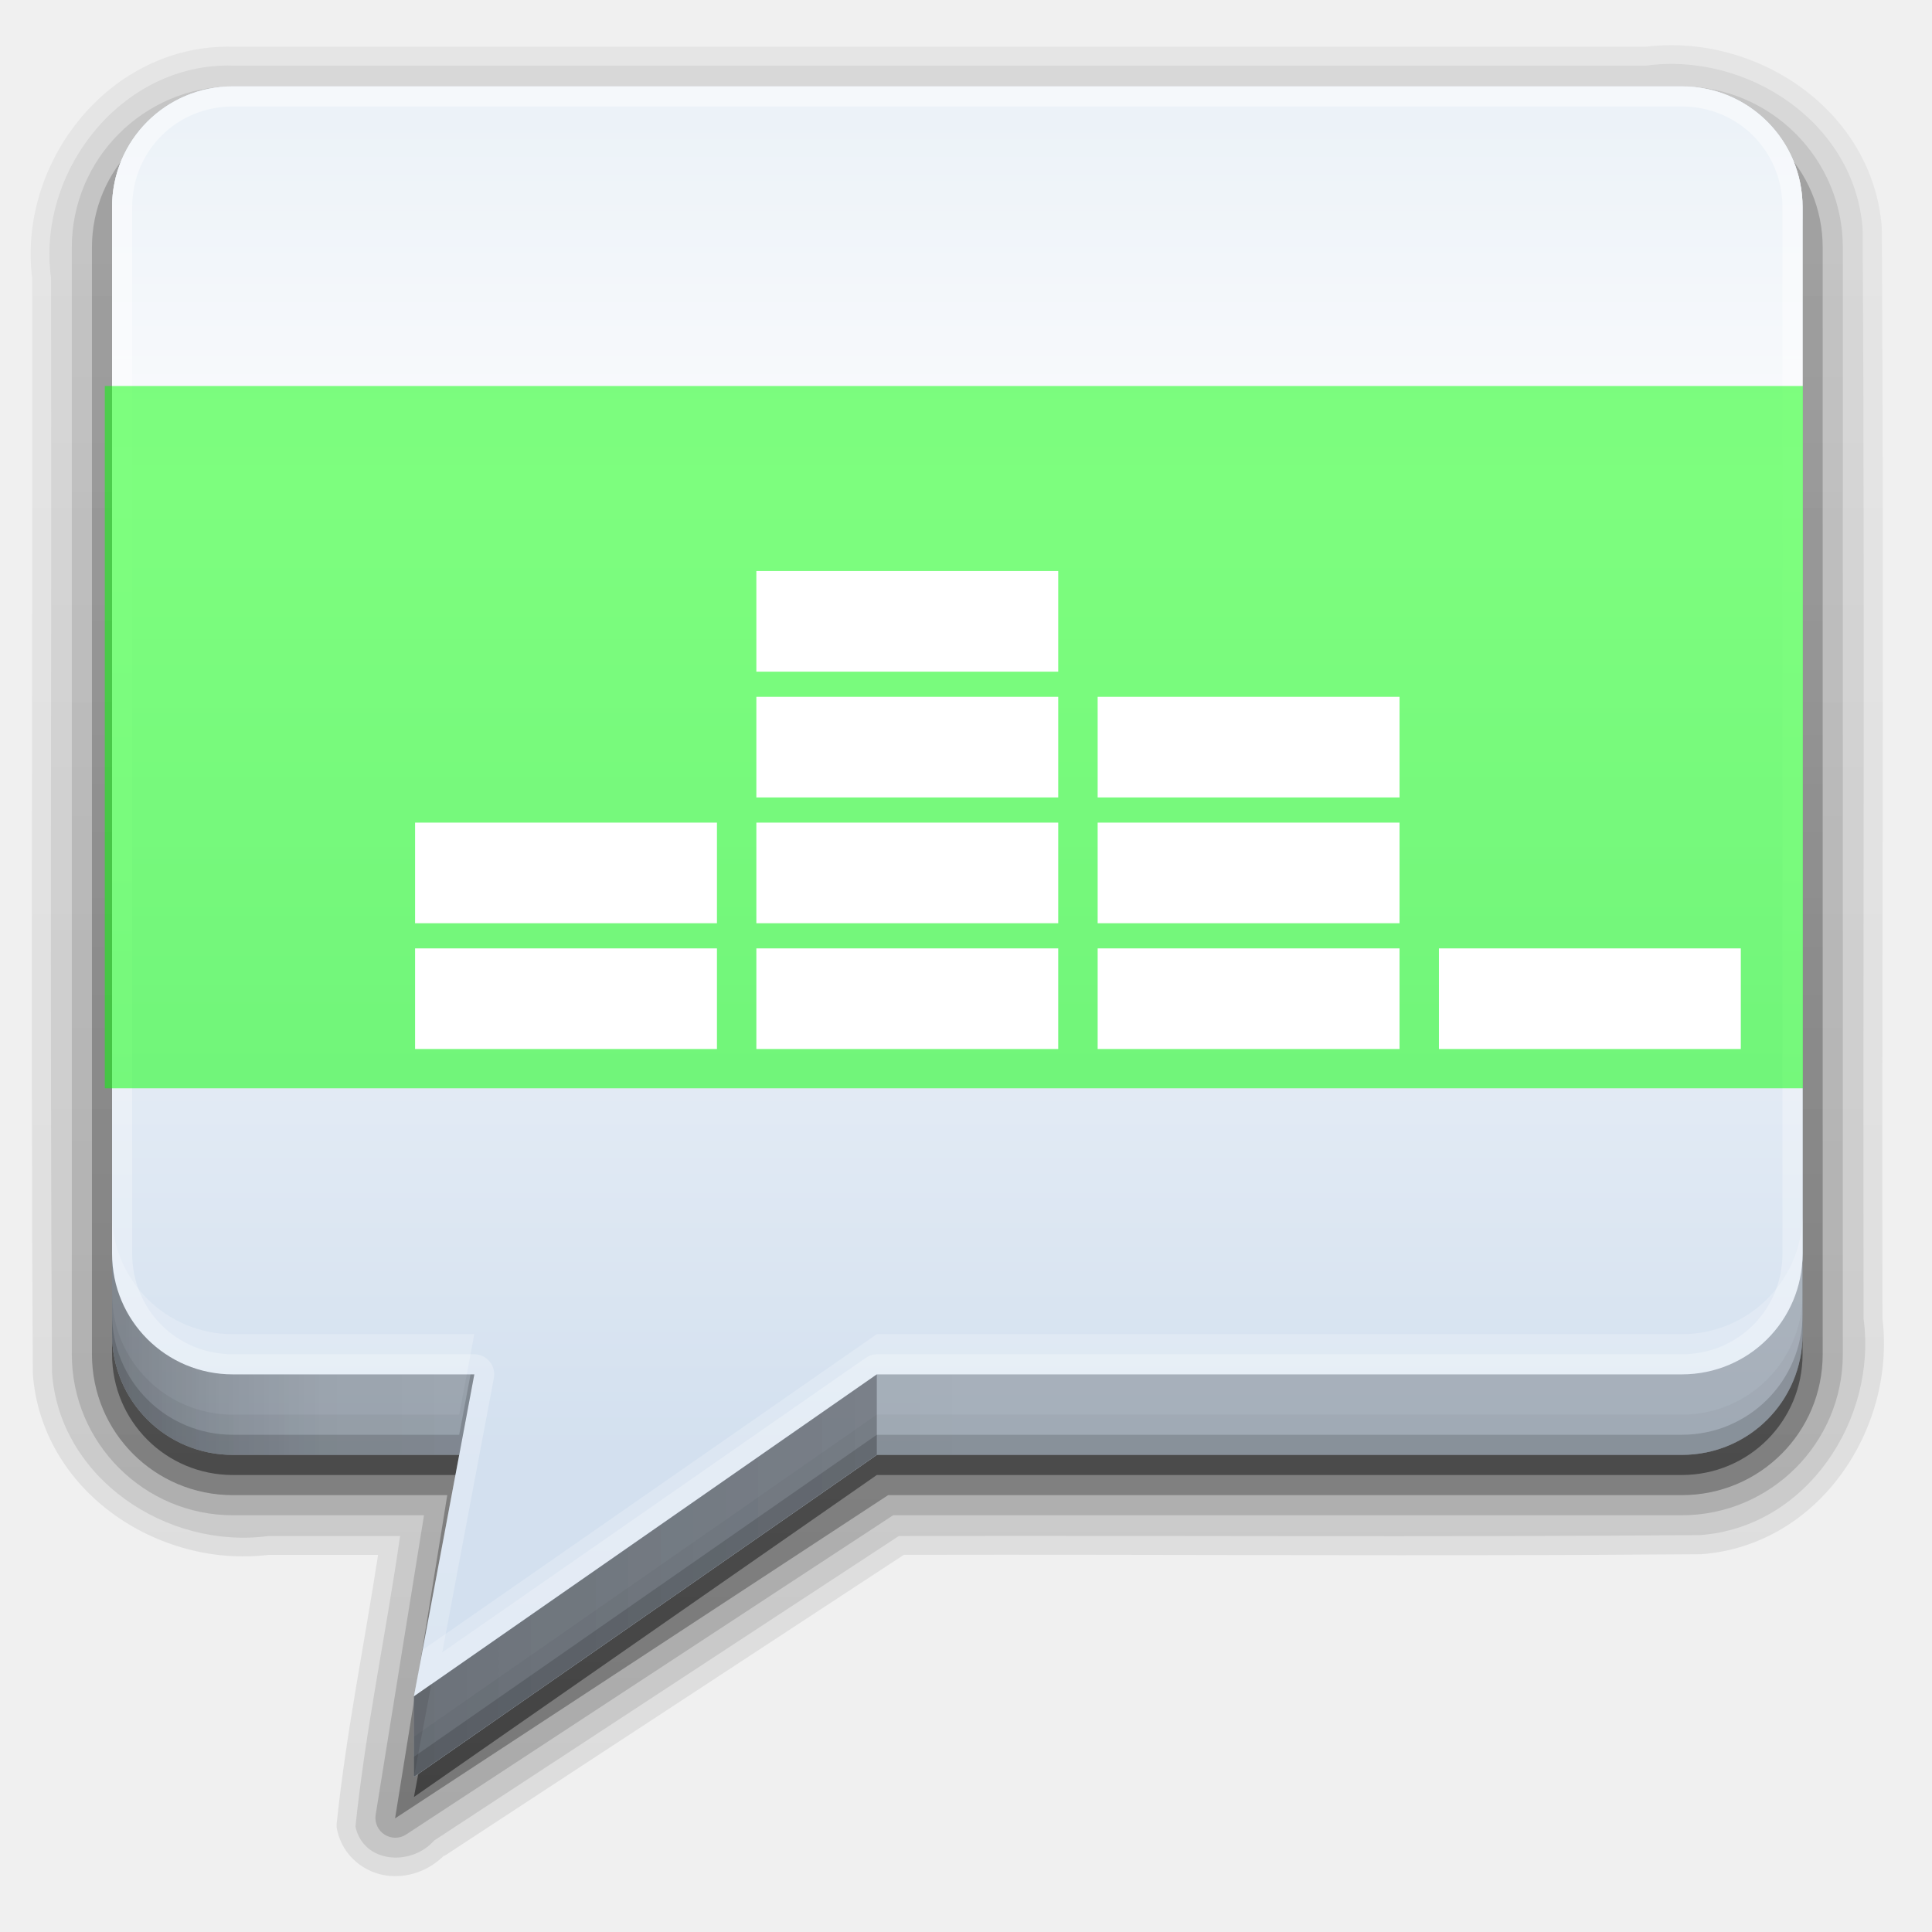
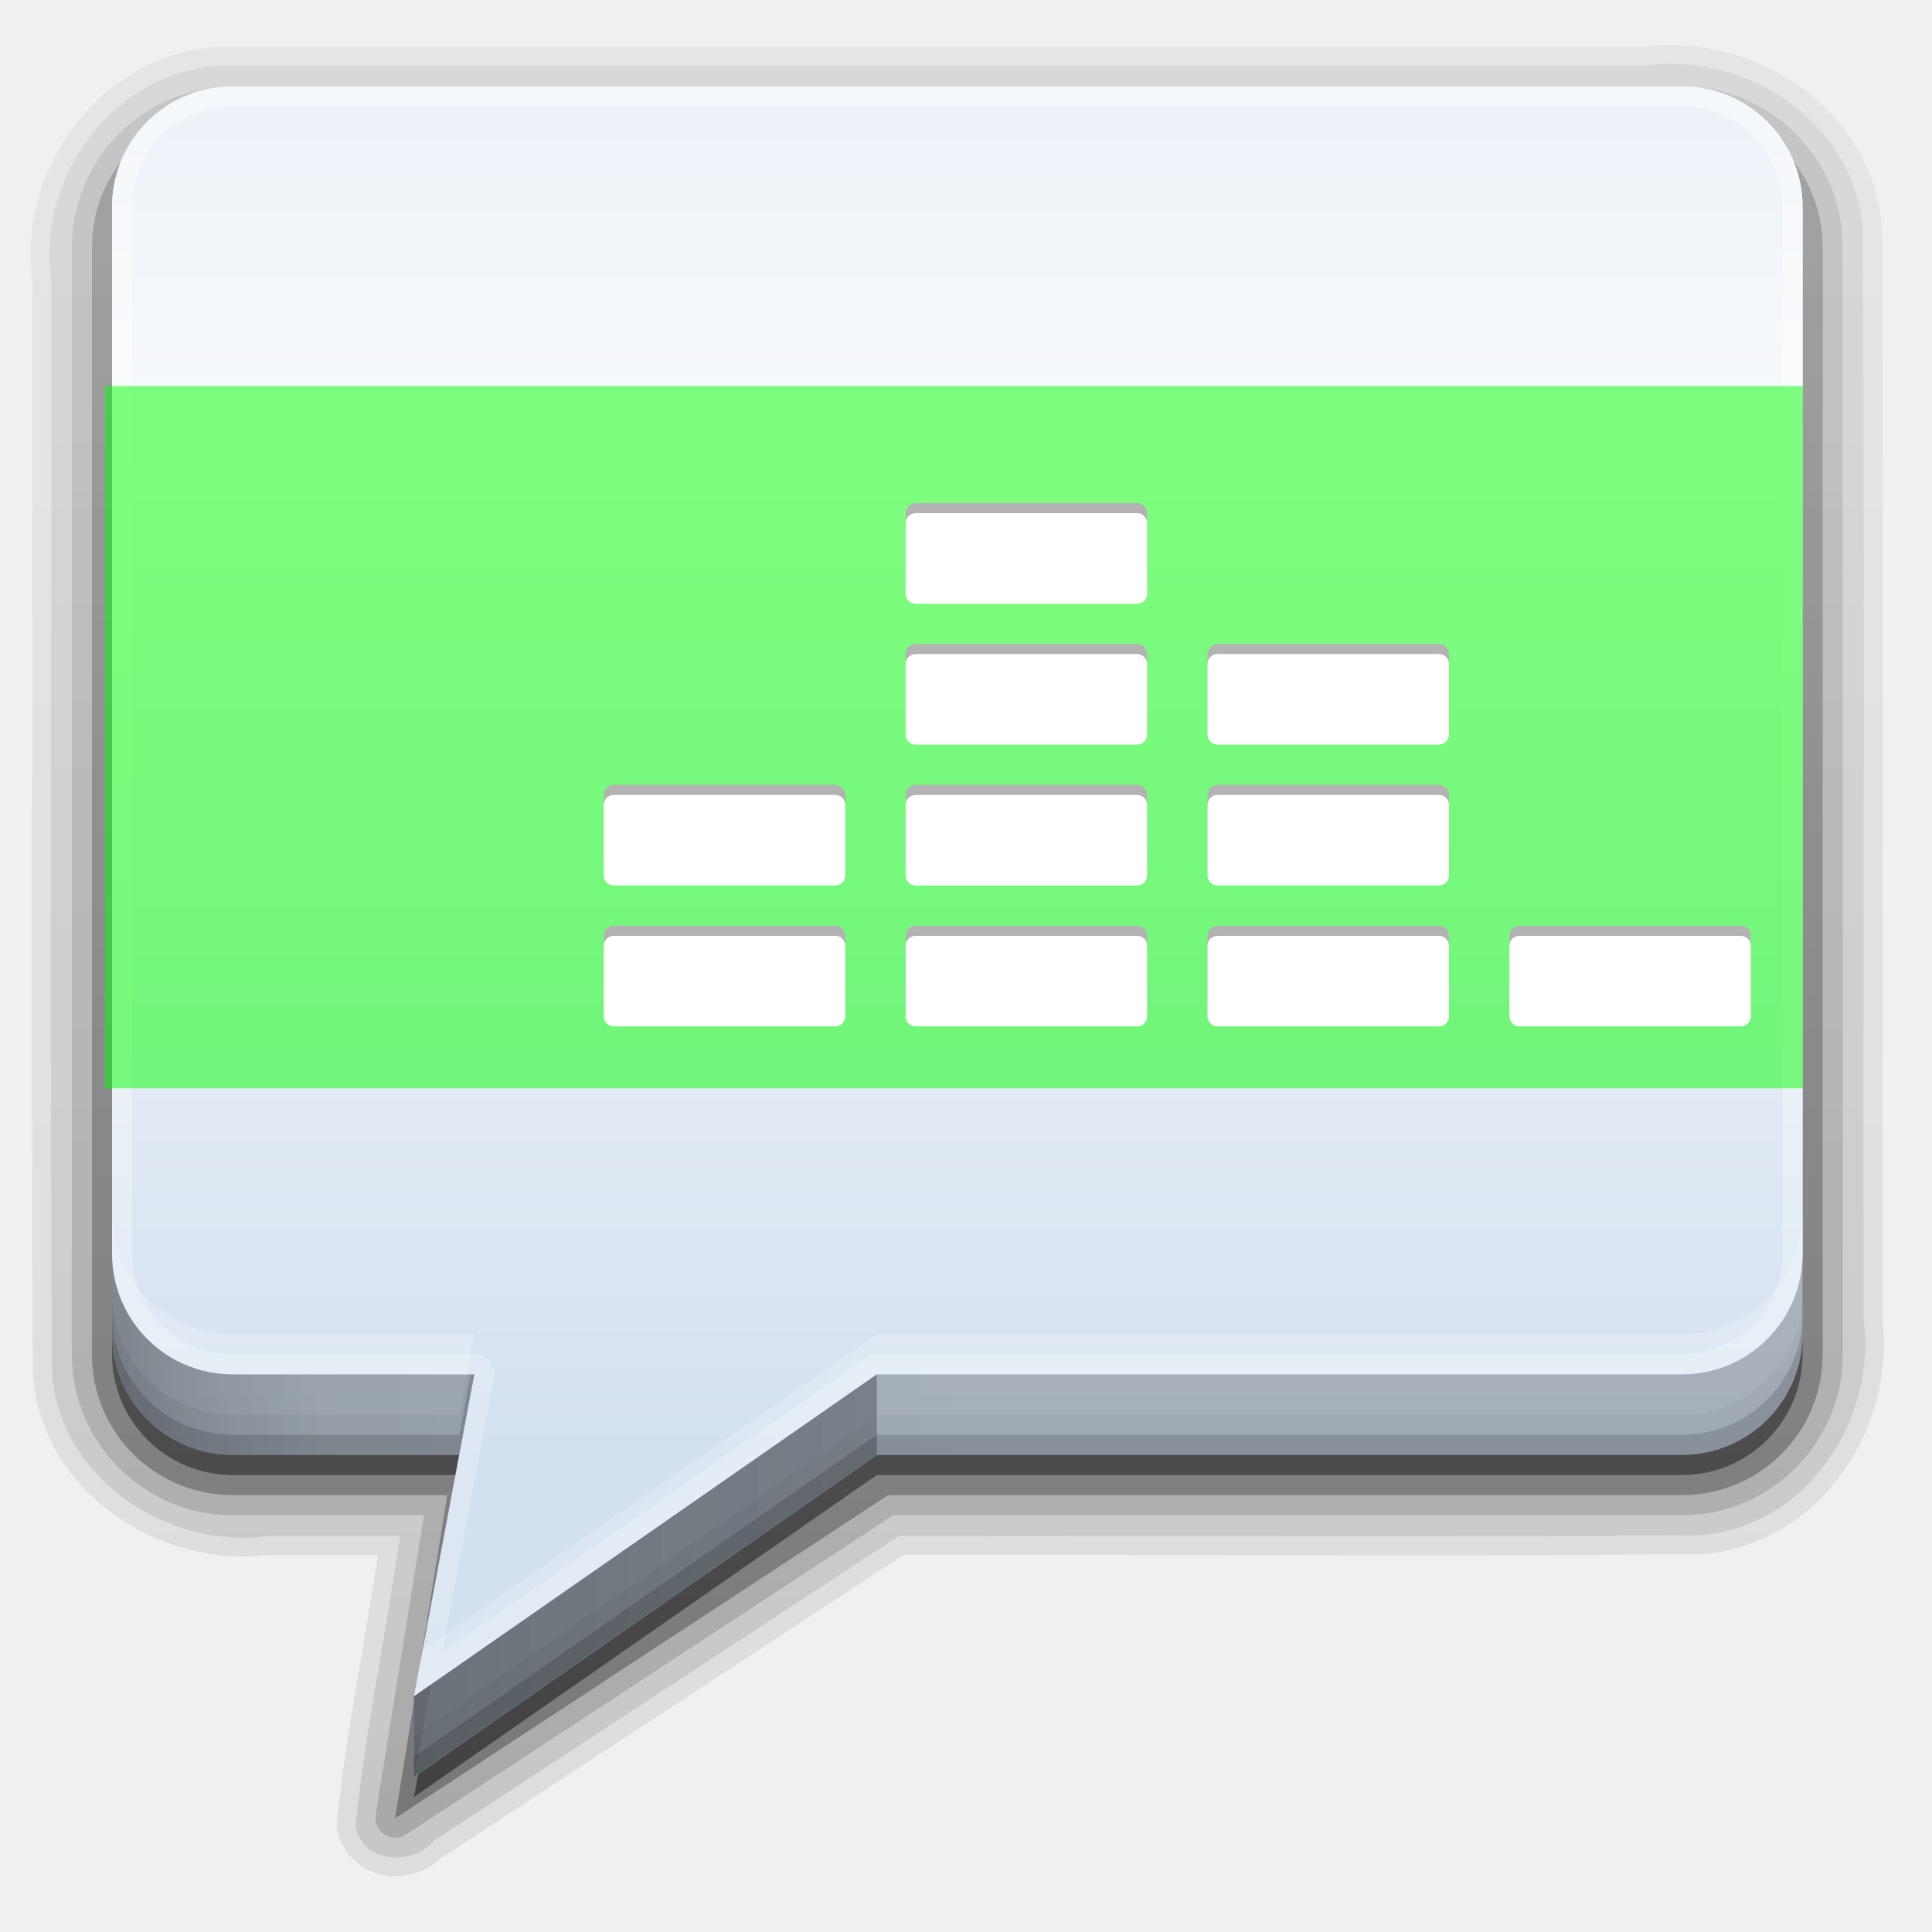
<svg xmlns="http://www.w3.org/2000/svg" xmlns:xlink="http://www.w3.org/1999/xlink" width="96" height="96" id="svg3767" version="1.1">
  <defs id="defs3769">
    <linearGradient x1="48" y1="90.868" x2="48" y2="5.988" id="linearGradient4031-0" xlink:href="#ButtonShadow-5" gradientUnits="userSpaceOnUse" gradientTransform="translate(-0.5683655,2.707744)" />
    <linearGradient x1="45.448" y1="92.54" x2="45.448" y2="7.017" id="ButtonShadow-5" gradientUnits="userSpaceOnUse" gradientTransform="scale(1.005865,0.994169)">
      <stop id="stop3750-0" style="stop-color:#000000;stop-opacity:1" offset="0" />
      <stop id="stop3752-2" style="stop-color:#000000;stop-opacity:0.588" offset="1" />
    </linearGradient>
    <linearGradient x1="48" y1="90.868" x2="48" y2="5.988" id="linearGradient4023-9" xlink:href="#ButtonShadow-5" gradientUnits="userSpaceOnUse" gradientTransform="translate(-0.5683655,2.707744)" />
    <linearGradient x1="45.448" y1="92.54" x2="45.448" y2="7.017" id="linearGradient3791" gradientUnits="userSpaceOnUse" gradientTransform="scale(1.005865,0.994169)">
      <stop id="stop3793" style="stop-color:#000000;stop-opacity:1" offset="0" />
      <stop id="stop3795" style="stop-color:#000000;stop-opacity:0.588" offset="1" />
    </linearGradient>
    <linearGradient x1="48" y1="90.868" x2="48" y2="5.988" id="linearGradient4009-4" xlink:href="#ButtonShadow-5" gradientUnits="userSpaceOnUse" gradientTransform="translate(-0.5683655,2.707744)" />
    <linearGradient x1="45.448" y1="92.54" x2="45.448" y2="7.017" id="linearGradient3798" gradientUnits="userSpaceOnUse" gradientTransform="scale(1.005865,0.994169)">
      <stop id="stop3800" style="stop-color:#000000;stop-opacity:1" offset="0" />
      <stop id="stop3802" style="stop-color:#000000;stop-opacity:0.588" offset="1" />
    </linearGradient>
    <linearGradient x1="48" y1="90.868" x2="48" y2="5.988" id="linearGradient4001-3" xlink:href="#ButtonShadow-5" gradientUnits="userSpaceOnUse" gradientTransform="translate(-0.5683655,2.707744)" />
    <linearGradient x1="45.448" y1="92.54" x2="45.448" y2="7.017" id="linearGradient3805" gradientUnits="userSpaceOnUse" gradientTransform="scale(1.005865,0.994169)">
      <stop id="stop3807" style="stop-color:#000000;stop-opacity:1" offset="0" />
      <stop id="stop3809" style="stop-color:#000000;stop-opacity:0.588" offset="1" />
    </linearGradient>
    <linearGradient x1="48" y1="90" x2="48" y2="5.988" id="linearGradient3989-5" xlink:href="#ButtonShadow-5" gradientUnits="userSpaceOnUse" gradientTransform="translate(0.4316345,2.707744)" />
    <linearGradient x1="45.448" y1="92.54" x2="45.448" y2="7.017" id="linearGradient3812" gradientUnits="userSpaceOnUse" gradientTransform="scale(1.005865,0.994169)">
      <stop id="stop3814" style="stop-color:#000000;stop-opacity:1" offset="0" />
      <stop id="stop3816" style="stop-color:#000000;stop-opacity:0.588" offset="1" />
    </linearGradient>
    <linearGradient xlink:href="#linearGradient4141-7" id="linearGradient3087-1" gradientUnits="userSpaceOnUse" x1="48" y1="72.191" x2="48" y2="5.988" gradientTransform="translate(0.4316345,1.707744)" />
    <linearGradient x1="10.32" y1="21" x2="10.32" y2="0.999" id="linearGradient4141-7" gradientUnits="userSpaceOnUse">
      <stop id="stop4143-4" style="stop-color:#d3e0ef;stop-opacity:1" offset="0" />
      <stop id="stop4147-3" style="stop-color:#fbfcfd;stop-opacity:1" offset="0.695" />
      <stop id="stop4145-1" style="stop-color:#ecf2f8;stop-opacity:1" offset="1" />
    </linearGradient>
    <linearGradient xlink:href="#linearGradient4256-6" id="linearGradient3075-4" gradientUnits="userSpaceOnUse" x1="48" y1="72.191" x2="48" y2="5.988" gradientTransform="translate(0.4316345,1.707744)" />
    <linearGradient x1="10.32" y1="21" x2="10.32" y2="0.999" id="linearGradient4256-6" gradientUnits="userSpaceOnUse">
      <stop id="stop4258-9" style="stop-color:#d3e0ef;stop-opacity:1" offset="0" />
      <stop id="stop4260-4" style="stop-color:#fbfcfd;stop-opacity:1" offset="0.728" />
      <stop id="stop4262-2" style="stop-color:#ecf2f8;stop-opacity:1" offset="1" />
    </linearGradient>
    <linearGradient xlink:href="#linearGradient4096-6" id="linearGradient3071-2" gradientUnits="userSpaceOnUse" x1="40" y1="8" x2="40" y2="144" gradientTransform="translate(0.4316345,1.707744)" />
    <linearGradient id="linearGradient4096-6">
      <stop id="stop4098-4" style="stop-color:#ffffff;stop-opacity:1" offset="0" />
      <stop id="stop4100-1" style="stop-color:#ffffff;stop-opacity:0" offset="1" />
    </linearGradient>
    <linearGradient x1="6" y1="77" x2="48" y2="77" id="linearGradient4197-2" xlink:href="#linearGradient3892-1-8" gradientUnits="userSpaceOnUse" gradientTransform="translate(0.4316345,1.707744)" />
    <linearGradient id="linearGradient3892-1-8">
      <stop id="stop3894-1-8" style="stop-color:#000000;stop-opacity:0.588" offset="0" />
      <stop id="stop3896-3-9" style="stop-color:#000000;stop-opacity:0.471" offset="0.118" />
      <stop id="stop3898-6-2" style="stop-color:#000000;stop-opacity:0.392" offset="0.238" />
      <stop id="stop3900-3-8" style="stop-color:#000000;stop-opacity:0.314" offset="1" />
    </linearGradient>
    <linearGradient x1="6" y1="77" x2="48" y2="77" id="linearGradient4148-8-8" xlink:href="#linearGradient3892-1-8" gradientUnits="userSpaceOnUse" gradientTransform="translate(0.4316345,1.707744)" />
    <linearGradient id="linearGradient3839">
      <stop id="stop3841" style="stop-color:#000000;stop-opacity:0.588" offset="0" />
      <stop id="stop3843" style="stop-color:#000000;stop-opacity:0.471" offset="0.118" />
      <stop id="stop3845" style="stop-color:#000000;stop-opacity:0.392" offset="0.238" />
      <stop id="stop3847" style="stop-color:#000000;stop-opacity:0.314" offset="1" />
    </linearGradient>
    <linearGradient x1="6" y1="77" x2="48" y2="77" id="linearGradient4199-8" xlink:href="#linearGradient3892-1-8" gradientUnits="userSpaceOnUse" gradientTransform="translate(0.4316345,1.707744)" />
    <linearGradient id="linearGradient3850">
      <stop id="stop3852" style="stop-color:#000000;stop-opacity:0.588" offset="0" />
      <stop id="stop3854" style="stop-color:#000000;stop-opacity:0.471" offset="0.118" />
      <stop id="stop3856" style="stop-color:#000000;stop-opacity:0.392" offset="0.238" />
      <stop id="stop3858" style="stop-color:#000000;stop-opacity:0.314" offset="1" />
    </linearGradient>
  </defs>
  <g id="layer1" transform="translate(0,-894)">
    <g id="g3089" transform="translate(-0.4316345,892.2923)">
      <g style="display:inline" id="layer3">
        <path style="opacity:0.08;fill:url(#linearGradient4031-0);fill-opacity:1;fill-rule:nonzero;stroke:none" id="path4029" d="m 12,4.031 c -6.07,-0.162 -10.691,5.69 -9.969,11.5 7.16e-5,0.042 -7.01e-5,0.083 0,0.125 0.03,18.086 -0.078,36.153 0.031,54.25 a 0.932,0.932 0 0 0 0,0.062 c 0.43,5.832 6.217,9.675 11.719,9 0.042,-0.005 0.083,0.006 0.125,0 l 5.312,0 c -0.68,4.429 -1.597,8.895 -2.062,13.406 a 0.932,0.932 0 0 0 0.031,0.281 c 0.28,1.294 1.372,2.109 2.469,2.25 1.024,0.132 2.066,-0.225 2.844,-1 l 0,0.031 22.844,-14.969 c 13.185,-0.029 26.363,0.077 39.562,-0.031 a 0.932,0.932 0 0 0 0.062,0 c 5.832,-0.43 9.675,-6.217 9,-11.719 -0.005,-0.042 0.006,-0.083 0,-0.125 -0.03,-18.002 0.078,-35.988 -0.031,-54 a 0.932,0.932 0 0 0 0,-0.062 c -0.43,-5.832 -6.217,-9.675 -11.719,-9 l -0.125,0 -70.062,0 -0.031,0 z" />
        <path style="opacity:0.1;fill:url(#linearGradient4023-9);fill-opacity:1;fill-rule:nonzero;stroke:none" id="path4015" d="M 12,4.969 C 6.498,4.803 2.241,10.23 2.969,15.52 c 0.031,18.133 -0.062,36.269 0.047,54.399 0.389,5.28 5.73,8.791 10.758,8.112 2.18,0 4.359,0 6.539,0 -0.694,4.811 -1.723,9.637 -2.219,14.438 0.4,1.847 2.79,1.976 3.91,0.694 C 29.701,88.119 37.397,83.075 45.094,78.031 58.369,78 71.647,78.093 84.92,77.984 90.2,77.595 93.711,72.254 93.031,67.226 93,49.178 93.094,31.127 92.984,13.08 92.595,7.8 87.254,4.289 82.226,4.969 c -23.409,0 -46.818,0 -70.226,0 z" />
        <path style="opacity:0.15;fill:url(#linearGradient4009-4);fill-opacity:1;fill-rule:nonzero;stroke:none" id="path4007" d="M 12,6 C 7.592,6 4,9.592 4,14 l 0,55 c 0,4.408 3.592,8 8,8 l 9.5,0 -2.406,14.906 a 0.987,0.987 0 0 0 1.5,0.969 L 44.812,77 84,77 c 4.408,0 8,-3.592 8,-8 L 92,14 C 92,9.592 88.408,6 84,6 L 12,6 z" />
        <path style="opacity:0.3;fill:url(#linearGradient4001-3);fill-opacity:1;fill-rule:nonzero;stroke:none" id="rect3991" d="M 12,7 C 8.122,7 5,10.122 5,14 l 0,55 c 0,3.878 3.122,7 7,7 L 22.656,76 20.062,92.062 44.562,76 84,76 c 3.878,0 7,-3.122 7,-7 L 91,14 C 91,10.122 87.878,7 84,7 L 12,7 z" />
        <path style="opacity:0.45;fill:url(#linearGradient3989-5);fill-opacity:1;fill-rule:nonzero;stroke:none" id="path3984" d="M 12,7 C 8.676,7 6,9.676 6,13 l 0,56 c 0,3.324 2.676,6 6,6 l 12,0 -3,16 23,-16 40,0 c 3.324,0 6,-2.676 6,-6 L 90,13 C 90,9.676 87.324,7 84,7 L 12,7 z" />
      </g>
      <path d="M 12,6 C 8.676,6 6,8.676 6,12 l 0,56 c 0,3.324 2.676,6 6,6 l 12,0 -3,16 23,-16 40,0 c 3.324,0 6,-2.676 6,-6 L 90,12 C 90,8.676 87.324,6 84,6 L 12,6 z" id="rect2419" style="fill:url(#linearGradient3087-1);fill-opacity:1;fill-rule:nonzero;stroke:none" />
      <path d="M 12,6 C 8.676,6 6,8.676 6,12 l 0,52 c 0,3.324 2.676,6 6,6 l 12,0 -3,16 23,-16 40,0 c 3.324,0 6,-2.676 6,-6 L 90,12 C 90,8.676 87.324,6 84,6 z" id="path4061" style="fill:url(#linearGradient3075-4);fill-opacity:1;fill-rule:nonzero;stroke:none" />
      <path d="m 6,62 0,2 c 0,3.324 2.676,6 6,6 L 23.625,70 24,68 12,68 C 8.676,68 6,65.324 6,62 z m 84,0 c 0,3.324 -2.676,6 -6,6 L 44,68 21.438,83.688 21,86 44,70 84,70 c 3.324,0 6,-2.676 6,-6 l 0,-2 z" id="path4074" style="opacity:0.2;fill:#ffffff;fill-opacity:1;fill-rule:nonzero;stroke:none" />
      <path d="M 12,6 C 8.676,6 6,8.676 6,12 l 0,52 c 0,3.324 2.676,6 6,6 l 12,0 -3,16 23,-16 40,0 c 3.324,0 6,-2.676 6,-6 L 90,12 C 90,8.676 87.324,6 84,6 L 12,6 z m 0,1 72,0 c 2.79,0 5,2.21 5,5 l 0,52 c 0,2.79 -2.21,5 -5,5 l -40,0 a 0.996,0.996 0 0 0 -0.562,0.188 l -21.031,14.625 2.562,-13.625 A 0.996,0.996 0 0 0 24,69 L 12,69 C 9.21,69 7,66.79 7,64 L 7,12 C 7,9.21 9.21,7 12,7 z" id="path4083" style="opacity:0.45;fill:url(#linearGradient3071-2);fill-opacity:1;fill-rule:nonzero;stroke:none" />
      <g id="layer6">
        <path style="opacity:0.8;fill:#d4e0ef;fill-opacity:1;fill-rule:nonzero;stroke:none;display:inline" id="path4254" d="M 44,70 21,86 21,90 44,74 z" />
        <path style="opacity:0.7;fill:url(#linearGradient4197-2);fill-opacity:1;fill-rule:nonzero;stroke:none;display:inline" id="path4065" d="m 6,64 0,4 c 0,3.324 2.676,6 6,6 L 23.25,74 24,70 12,70 C 8.676,70 6,67.324 6,64 z m 84,0 c 0,3.324 -2.676,6 -6,6 l -40,0 -23,16 0,4 23,-16 40,0 c 3.324,0 6,-2.676 6,-6 z" />
        <path style="opacity:0.1;fill:url(#linearGradient4148-8-8);fill-opacity:1;fill-rule:nonzero;stroke:none;display:inline" id="path4142" d="m 6,66 0,2 c 0,3.324 2.676,6 6,6 L 23.25,74 24,70 23.625,70 23.25,72 12,72 C 8.676,72 6,69.324 6,66 z m 84,0 c 0,3.324 -2.676,6 -6,6 l -40,0 -23,16 0,2 23,-16 40,0 c 3.324,0 6,-2.676 6,-6 l 0,-2 z" />
        <path style="opacity:0.15;fill:#000000;fill-opacity:1;fill-rule:nonzero;stroke:none;display:inline" id="path4133" d="m 6,67 0,1 c 0,3.324 2.676,6 6,6 L 23.25,74 24,70 23.812,70 23.25,73 12,73 C 8.676,73 6,70.324 6,67 z m 84,0 c 0,3.324 -2.676,6 -6,6 l -40,0 -23,16 0,1 23,-16 40,0 c 3.324,0 6,-2.676 6,-6 l 0,-1 z" />
        <path style="opacity:0.8;fill:url(#linearGradient4199-8);fill-opacity:1;fill-rule:nonzero;stroke:none;display:inline" id="path4151" d="M 44,70 21,86 21,90 44,74 z" />
      </g>
    </g>
    <rect style="opacity:0.5;fill:#00ff00;fill-opacity:1;fill-rule:evenodd;stroke:none" id="rect3059" width="84.375" height="34.896" x="5.208" y="913.181" />
-     <rect style="fill:#ffffff;fill-opacity:1;fill-rule:nonzero;stroke:none" id="rect3824-7" width="15" height="5" x="20.625" y="941.125" />
-     <rect style="fill:#ffffff;fill-opacity:1;fill-rule:nonzero;stroke:none" id="rect3824-4-1" width="15" height="5" x="20.625" y="934.875" />
-     <rect style="fill:#ffffff;fill-opacity:1;fill-rule:nonzero;stroke:none" id="rect3824-7-3" width="15" height="5" x="37.583" y="941.125" />
-     <rect style="fill:#ffffff;fill-opacity:1;fill-rule:nonzero;stroke:none" id="rect3824-4-1-8" width="15" height="5" x="37.583" y="934.875" />
-     <rect style="fill:#ffffff;fill-opacity:1;fill-rule:nonzero;stroke:none" id="rect3824-8-6-2" width="15" height="5" x="37.583" y="922.375" />
-     <rect style="fill:#ffffff;fill-opacity:1;fill-rule:nonzero;stroke:none" id="rect3824-3-9-3" width="15" height="5" x="37.583" y="928.625" />
-     <rect style="fill:#ffffff;fill-opacity:1;fill-rule:nonzero;stroke:none" id="rect3824-7-9" width="15" height="5" x="54.542" y="941.125" />
-     <rect style="fill:#ffffff;fill-opacity:1;fill-rule:nonzero;stroke:none" id="rect3824-4-1-88" width="15" height="5" x="54.542" y="934.875" />
-     <rect style="fill:#ffffff;fill-opacity:1;fill-rule:nonzero;stroke:none" id="rect3824-3-9-37" width="15" height="5" x="54.542" y="928.625" />
-     <rect style="fill:#ffffff;fill-opacity:1;fill-rule:nonzero;stroke:none" id="rect3824-7-92" width="15" height="5" x="71.5" y="941.125" />
+     <g id="g3167" transform="matrix(0.8,0,0,1,14,0)">
+       <rect ry="0.5" rx="0.625" y="940" x="20" height="4.5" width="15" id="rect3824-4-1-1" style="fill:#b3b3b3;fill-opacity:1;fill-rule:nonzero;stroke:none" />
+       <rect rx="0.625" ry="0.5" y="940.5" x="20" height="4.5" width="15" id="rect3824-4-1" style="fill:#ffffff;fill-opacity:1;fill-rule:nonzero;stroke:none" />
+     </g>
+     <g id="g3167-3" transform="matrix(0.8,0,0,1,29,6.1035156e-5)">
+       <rect ry="0.5" rx="0.625" y="940" x="20" height="4.5" width="15" id="rect3824-4-1-1-3" style="fill:#b3b3b3;fill-opacity:1;fill-rule:nonzero;stroke:none" />
+       <rect rx="0.625" ry="0.5" y="940.5" x="20" height="4.5" width="15" id="rect3824-4-1-3" style="fill:#ffffff;fill-opacity:1;fill-rule:nonzero;stroke:none" />
+     </g>
+     <g id="g3167-7" transform="matrix(0.8,0,0,1,44,1.0351563e-6)">
+       <rect ry="0.5" rx="0.625" y="940" x="20" height="4.5" width="15" id="rect3824-4-1-1-9" style="fill:#b3b3b3;fill-opacity:1;fill-rule:nonzero;stroke:none" />
+       <rect rx="0.625" ry="0.5" y="940.5" x="20" height="4.5" width="15" id="rect3824-4-1-6" style="fill:#ffffff;fill-opacity:1;fill-rule:nonzero;stroke:none" />
+     </g>
+     <g id="g3167-3-0" transform="matrix(0.8,0,0,1,59,6.1035156e-5)">
+       <rect ry="0.5" rx="0.625" y="940" x="20" height="4.5" width="15" id="rect3824-4-1-1-3-4" style="fill:#b3b3b3;fill-opacity:1;fill-rule:nonzero;stroke:none" />
+       <rect rx="0.625" ry="0.5" y="940.5" x="20" height="4.5" width="15" id="rect3824-4-1-3-1" style="fill:#ffffff;fill-opacity:1;fill-rule:nonzero;stroke:none" />
+     </g>
+     <g id="g3167-70" transform="matrix(0.8,0,0,1,14,-6.999999)">
+       <rect ry="0.5" rx="0.625" y="940" x="20" height="4.5" width="15" id="rect3824-4-1-1-8" style="fill:#b3b3b3;fill-opacity:1;fill-rule:nonzero;stroke:none" />
+       <rect rx="0.625" ry="0.5" y="940.5" x="20" height="4.5" width="15" id="rect3824-4-1-62" style="fill:#ffffff;fill-opacity:1;fill-rule:nonzero;stroke:none" />
+     </g>
+     <g id="g3167-3-4" transform="matrix(0.8,0,0,1,29,-6.999939)">
+       <rect ry="0.5" rx="0.625" y="940" x="20" height="4.5" width="15" id="rect3824-4-1-1-3-7" style="fill:#b3b3b3;fill-opacity:1;fill-rule:nonzero;stroke:none" />
+       <rect rx="0.625" ry="0.5" y="940.5" x="20" height="4.5" width="15" id="rect3824-4-1-3-9" style="fill:#ffffff;fill-opacity:1;fill-rule:nonzero;stroke:none" />
+     </g>
+     <g id="g3167-7-3" transform="matrix(0.8,0,0,1,44,-6.999999)">
+       <rect ry="0.5" rx="0.625" y="940" x="20" height="4.5" width="15" id="rect3824-4-1-1-9-9" style="fill:#b3b3b3;fill-opacity:1;fill-rule:nonzero;stroke:none" />
+       <rect rx="0.625" ry="0.5" y="940.5" x="20" height="4.5" width="15" id="rect3824-4-1-6-2" style="fill:#ffffff;fill-opacity:1;fill-rule:nonzero;stroke:none" />
+     </g>
+     <g id="g3167-3-9" transform="matrix(0.8,0,0,1,29,-13.99994)">
+       <rect ry="0.5" rx="0.625" y="940" x="20" height="4.5" width="15" id="rect3824-4-1-1-3-1" style="fill:#b3b3b3;fill-opacity:1;fill-rule:nonzero;stroke:none" />
+       <rect rx="0.625" ry="0.5" y="940.5" x="20" height="4.5" width="15" id="rect3824-4-1-3-5" style="fill:#ffffff;fill-opacity:1;fill-rule:nonzero;stroke:none" />
+     </g>
+     <g id="g3167-7-4" transform="matrix(0.8,0,0,1,44,-14)">
+       <rect ry="0.5" rx="0.625" y="940" x="20" height="4.5" width="15" id="rect3824-4-1-1-9-92" style="fill:#b3b3b3;fill-opacity:1;fill-rule:nonzero;stroke:none" />
+       <rect rx="0.625" ry="0.5" y="940.5" x="20" height="4.5" width="15" id="rect3824-4-1-6-5" style="fill:#ffffff;fill-opacity:1;fill-rule:nonzero;stroke:none" />
+     </g>
+     <g id="g3167-3-4-9" transform="matrix(0.8,0,0,1,29,-20.99994)">
+       <rect ry="0.5" rx="0.625" y="940" x="20" height="4.5" width="15" id="rect3824-4-1-1-3-7-3" style="fill:#b3b3b3;fill-opacity:1;fill-rule:nonzero;stroke:none" />
+       <rect rx="0.625" ry="0.5" y="940.5" x="20" height="4.5" width="15" id="rect3824-4-1-3-9-5" style="fill:#ffffff;fill-opacity:1;fill-rule:nonzero;stroke:none" />
+     </g>
  </g>
</svg>
